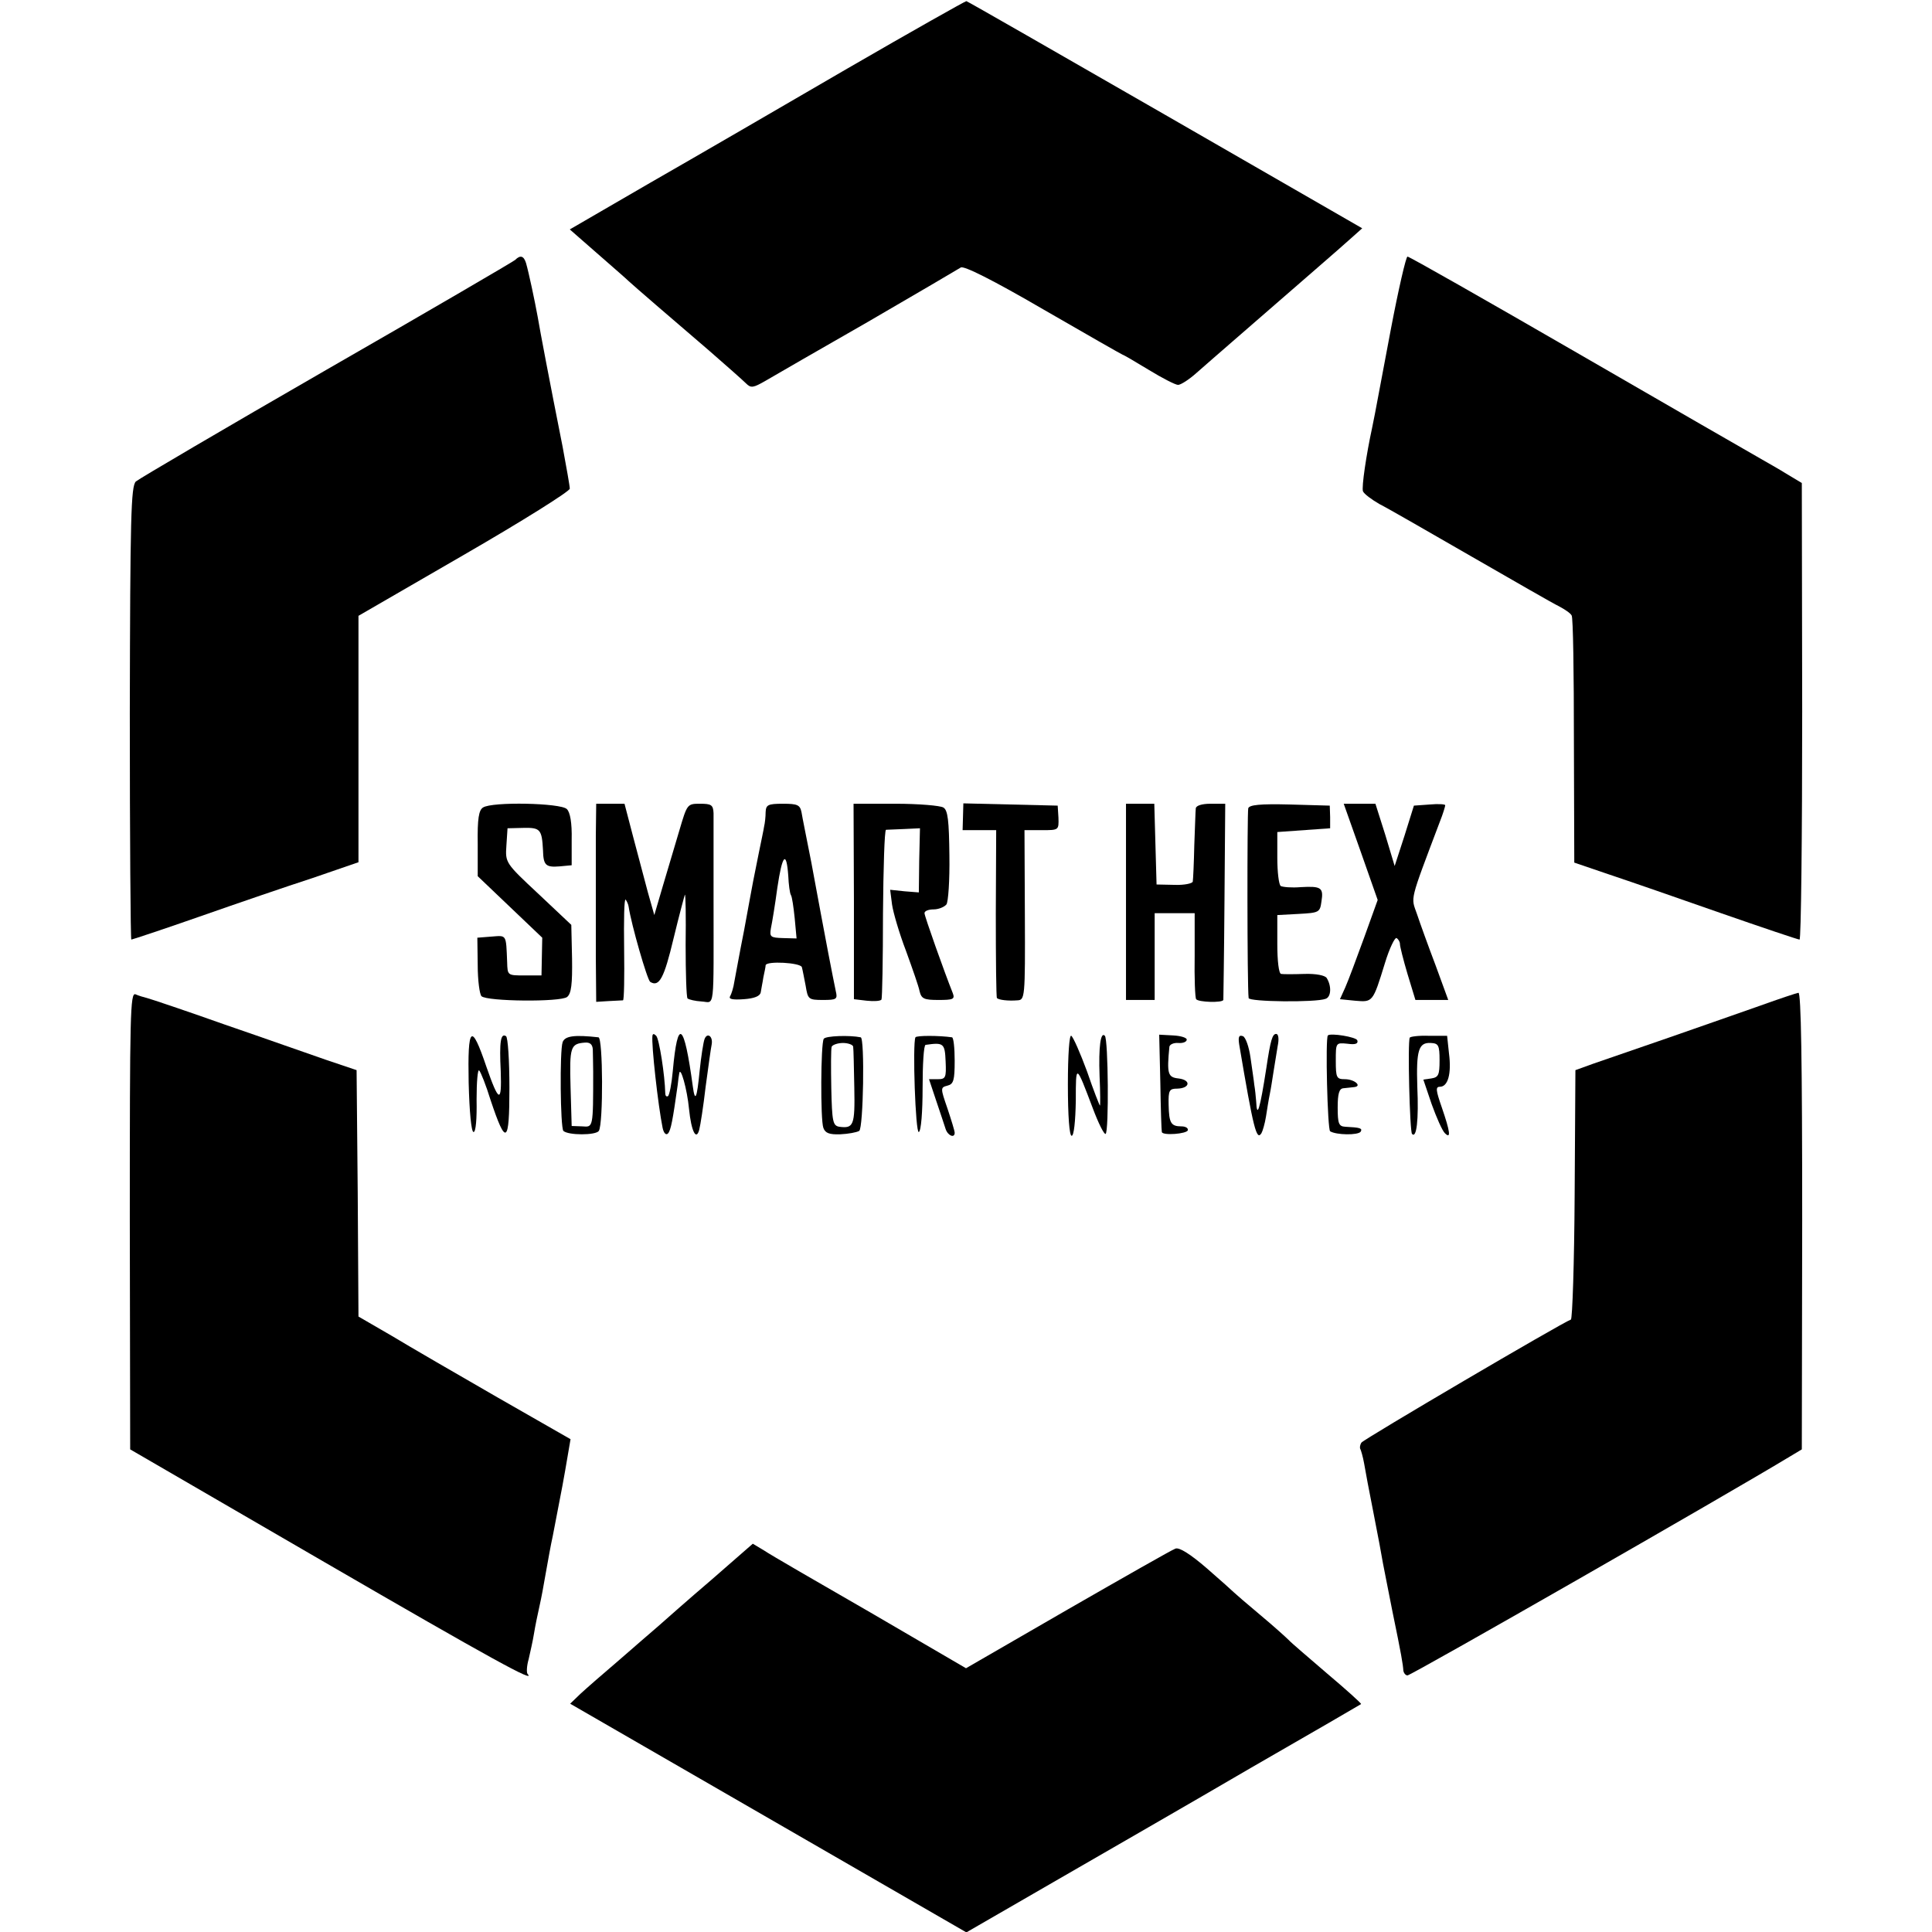
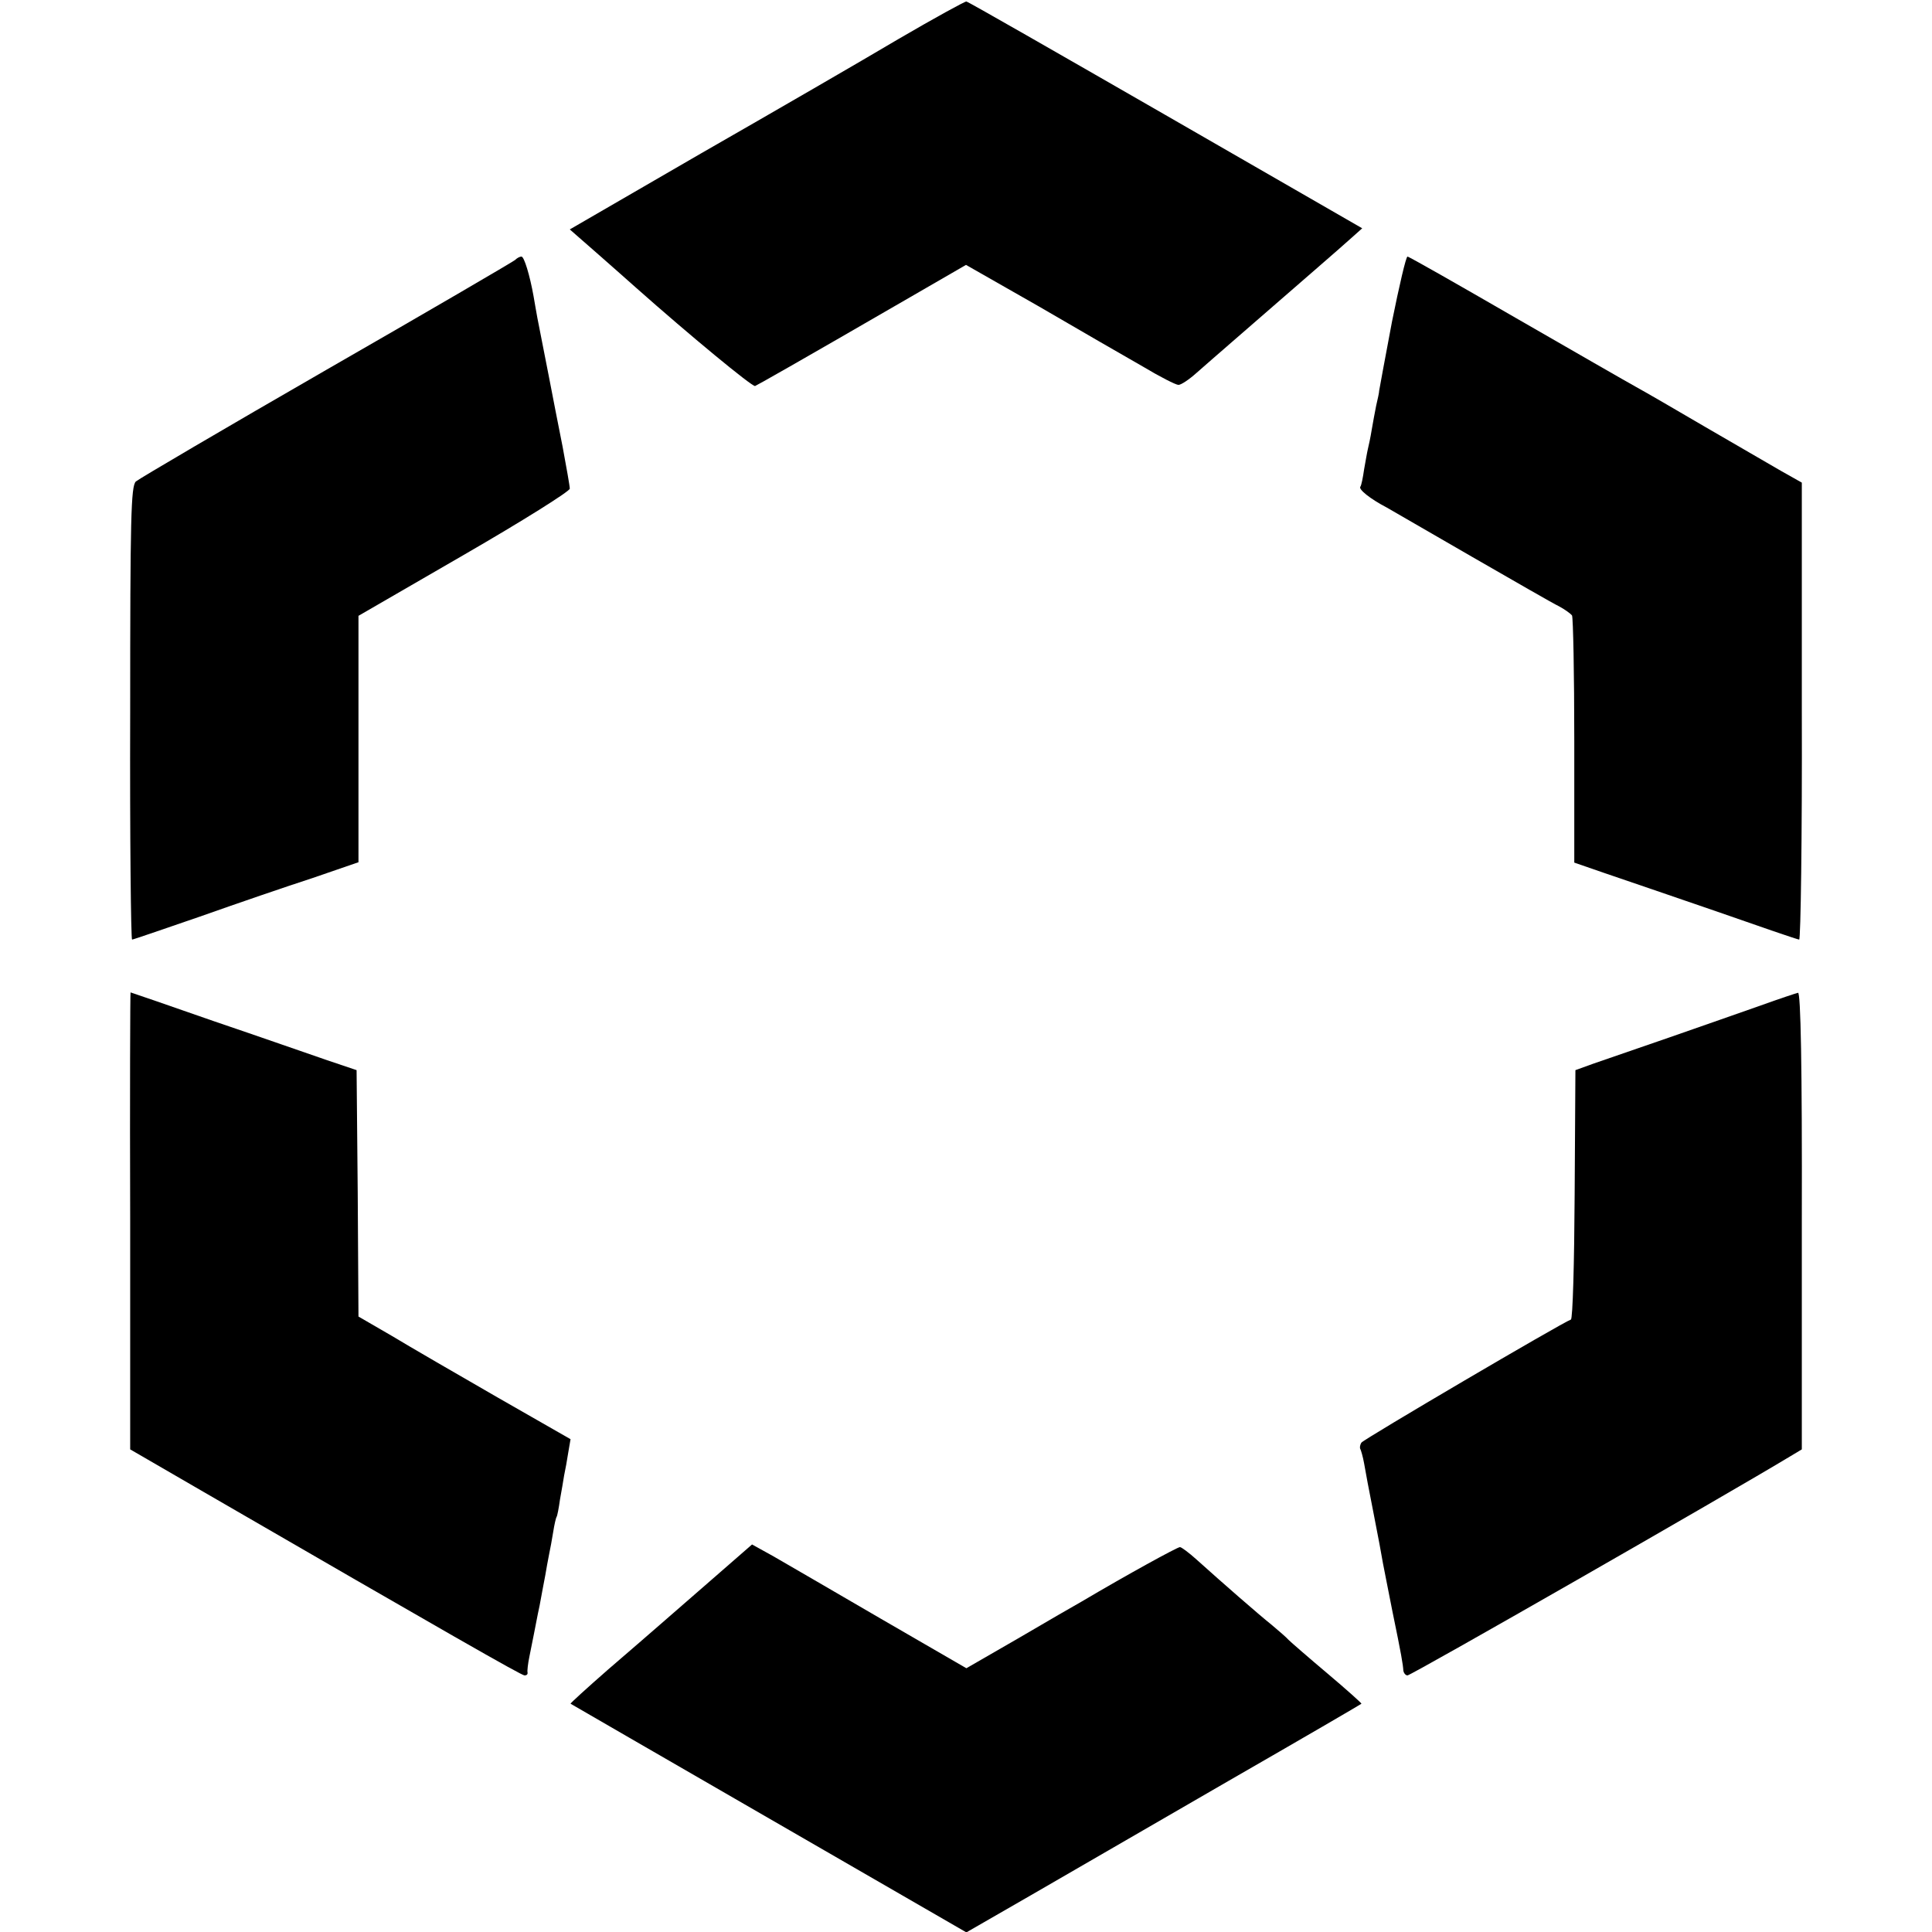
<svg xmlns="http://www.w3.org/2000/svg" version="1.0" width="512pt" height="512pt" viewBox="0 0 512 512" preserveAspectRatio="xMidYMid meet">
  <g transform="translate(0,512) scale(0.1,-0.1)" fill="#000000" stroke="none">
-     <path d="M2245 4938 c-170 -99 -406 -236 -523 -303 l-212 -123 72 -63 c40 -35 78 -68 84 -74 14 -13 109 -95 213 -184 46 -40 90 -79 98 -87 13 -13 19 -12 52 7 20 12 142 82 271 156 129 75 240 140 246 144 7 6 85 -33 219 -111 114 -66 209 -120 210 -120 2 0 33 -18 69 -40 36 -22 71 -40 78 -40 7 0 29 14 48 31 19 17 62 54 94 82 192 167 286 248 318 277 l28 25 -521 300 c-287 165 -524 301 -528 302 -3 0 -145 -80 -316 -179z" />
-     <path d="M1365 4431 c-6 -5 -230 -136 -500 -291 -269 -155 -497 -289 -505 -296 -13 -13 -15 -95 -16 -614 0 -330 2 -600 4 -600 2 0 84 27 181 61 97 34 231 80 299 102 l122 42 0 326 0 327 280 162 c154 89 280 168 280 175 0 7 -9 57 -19 111 -35 176 -60 308 -66 344 -8 44 -24 119 -31 143 -6 19 -15 22 -29 8z" />
-     <path d="M3686 4248 c-20 -106 -39 -206 -42 -223 -3 -16 -7 -34 -8 -40 -15 -69 -28 -156 -24 -167 3 -7 23 -22 44 -34 22 -11 131 -74 244 -139 113 -65 217 -125 232 -132 15 -8 30 -18 33 -24 4 -5 6 -154 6 -332 l1 -323 91 -31 c51 -17 184 -63 295 -102 112 -39 207 -71 211 -71 4 0 7 272 7 605 l-1 605 -30 18 c-16 10 -50 30 -75 44 -25 14 -245 141 -489 282 -244 141 -446 256 -451 256 -4 0 -24 -87 -44 -192z" />
-     <path d="M1280 2980 c-11 -7 -15 -29 -14 -96 l0 -86 86 -82 85 -81 -1 -50 -1 -50 -45 0 c-45 0 -45 0 -46 35 -3 75 -1 71 -41 68 l-38 -3 1 -73 c0 -40 5 -77 10 -82 14 -14 210 -16 227 -2 11 9 14 34 13 102 l-2 89 -87 82 c-88 82 -88 83 -85 128 l3 46 42 1 c45 1 49 -4 52 -59 1 -40 7 -46 44 -43 l32 3 0 68 c1 44 -4 73 -13 81 -16 16 -198 20 -222 4z" />
-     <path d="M1579 2905 c0 -107 0 -175 0 -322 l1 -118 32 2 c18 1 36 2 39 2 3 1 4 62 3 137 -1 75 0 133 4 130 3 -4 7 -12 8 -19 7 -47 49 -193 57 -199 24 -15 37 10 62 115 15 62 29 114 30 116 2 2 3 -58 2 -133 0 -74 2 -138 5 -142 4 -3 20 -7 37 -8 36 -2 32 -33 32 274 0 110 0 211 0 225 -1 22 -6 25 -36 25 -34 0 -34 -1 -55 -72 -12 -40 -32 -107 -44 -148 l-22 -75 -17 60 c-9 33 -26 99 -39 147 l-23 88 -37 0 -38 0 -1 -85z" />
-     <path d="M2029 2968 c0 -13 -2 -30 -4 -38 -1 -8 -8 -40 -14 -70 -6 -30 -13 -64 -15 -75 -2 -11 -13 -69 -24 -130 -12 -60 -23 -122 -26 -137 -2 -15 -8 -33 -11 -38 -5 -8 7 -10 36 -8 28 2 43 8 45 18 1 8 5 26 7 40 3 14 6 28 6 32 2 12 92 7 96 -5 2 -7 6 -29 10 -49 6 -36 7 -38 46 -38 36 0 39 2 34 23 -7 33 -33 168 -39 202 -3 17 -15 80 -26 140 -12 61 -24 120 -26 133 -4 19 -11 22 -49 22 -40 0 -45 -3 -46 -22z m60 -169 c1 -23 4 -46 7 -51 3 -4 7 -32 10 -61 l5 -54 -36 1 c-33 1 -36 3 -32 26 3 14 11 62 17 107 13 88 24 101 29 32z" />
-     <path d="M2263 2731 l0 -259 34 -4 c19 -2 36 -1 39 3 2 4 4 106 4 228 1 121 4 221 8 222 4 0 26 1 48 2 l42 2 -2 -85 -1 -85 -38 3 -38 4 5 -39 c3 -21 19 -76 37 -123 17 -47 34 -95 36 -107 5 -20 12 -23 50 -23 39 0 44 2 38 18 -22 55 -75 204 -75 212 0 6 11 10 24 10 13 0 28 6 34 13 5 6 9 64 8 130 -1 92 -4 120 -16 127 -8 5 -65 10 -127 10 l-111 0 1 -259z" />
-     <path d="M2552 2955 l-1 -35 44 0 45 0 -1 -221 c0 -121 1 -222 3 -224 5 -5 30 -8 54 -6 20 1 21 5 20 226 l-1 225 46 0 c45 0 45 0 44 33 l-2 32 -125 3 -125 3 -1 -36z" />
-     <path d="M2984 2730 l0 -260 38 0 38 0 0 115 0 115 53 0 53 0 0 -111 c-1 -61 1 -114 4 -117 6 -8 69 -10 72 -2 0 3 2 121 3 263 l2 257 -39 0 c-23 0 -38 -5 -39 -12 -1 -7 -2 -51 -4 -98 -1 -47 -3 -90 -4 -96 0 -5 -22 -10 -48 -9 l-48 1 -3 107 -3 107 -37 0 -38 0 0 -260z" />
-     <path d="M3308 2978 c-3 -11 -3 -471 1 -503 1 -10 178 -12 204 -2 15 5 16 34 3 55 -4 7 -28 12 -59 11 -29 -1 -57 -1 -62 0 -6 1 -10 34 -10 79 l0 77 56 3 c55 3 57 4 61 33 6 37 -1 41 -55 38 -24 -2 -47 0 -53 3 -5 4 -9 37 -9 75 l0 68 70 5 70 5 0 30 -1 30 -106 3 c-79 2 -107 -1 -110 -10z" />
-     <path d="M3606 2863 l45 -128 -36 -100 c-20 -55 -42 -114 -50 -132 l-14 -31 40 -4 c47 -4 47 -5 79 99 12 40 27 70 31 67 5 -3 9 -10 9 -16 0 -6 9 -42 20 -79 l21 -69 43 0 44 0 -34 93 c-19 50 -41 111 -49 135 -16 46 -21 28 61 245 8 20 14 40 14 43 0 3 -19 4 -41 2 l-42 -3 -25 -80 -26 -80 -25 83 -26 82 -42 0 -42 0 45 -127z" />
-     <path d="M344 1885 l1 -606 510 -296 c450 -261 567 -325 543 -299 -3 4 -2 22 3 39 4 18 11 48 14 67 3 19 10 53 15 75 5 22 11 55 14 73 9 50 15 85 21 112 26 134 28 144 41 221 l6 35 -194 111 c-106 61 -232 134 -280 163 l-88 51 -2 327 -3 326 -80 27 c-44 15 -165 58 -270 94 -104 37 -197 68 -205 70 -8 2 -22 6 -31 10 -14 5 -15 -53 -15 -600z" />
-     <path d="M4665 2455 c-49 -17 -159 -56 -243 -85 -84 -29 -174 -60 -200 -69 l-47 -17 -2 -329 c-1 -181 -6 -331 -10 -332 -23 -8 -549 -317 -555 -326 -4 -6 -5 -14 -3 -17 2 -4 7 -21 10 -38 3 -18 14 -77 25 -132 11 -55 22 -115 25 -133 3 -17 15 -75 25 -127 24 -116 28 -141 29 -157 1 -7 6 -13 11 -13 10 0 845 478 1015 581 l30 18 1 606 c0 426 -3 605 -10 604 -6 -1 -51 -16 -101 -34z" />
-     <path d="M1242 2251 c2 -78 7 -131 13 -131 6 0 9 35 8 86 0 47 3 82 7 77 4 -4 18 -39 30 -78 41 -123 50 -117 50 32 0 73 -4 134 -9 137 -14 9 -18 -14 -14 -93 3 -86 -5 -83 -38 12 -40 118 -50 109 -47 -42z" />
-     <path d="M1491 2358 c-8 -23 -6 -226 2 -235 13 -12 86 -12 94 0 12 19 11 247 -1 248 -63 7 -89 4 -95 -13z m80 -19 c0 -10 1 -37 1 -59 0 -151 0 -147 -29 -145 l-28 1 -3 104 c-3 106 0 114 38 117 13 1 20 -4 21 -18z" />
-     <path d="M1729 2375 c-3 -24 15 -185 27 -244 3 -14 9 -20 14 -15 8 8 13 37 26 129 1 11 3 25 4 30 3 22 21 -41 26 -94 6 -59 19 -85 27 -55 3 11 11 62 17 114 7 52 14 103 16 112 4 22 -12 33 -19 14 -3 -8 -9 -46 -13 -85 -7 -72 -12 -84 -18 -40 -23 170 -40 184 -53 41 -3 -34 -9 -65 -13 -67 -4 -2 -7 1 -7 8 -1 47 -16 144 -24 152 -6 6 -9 6 -10 0z" />
-     <path d="M2183 2367 c-8 -13 -9 -215 -1 -236 5 -14 16 -18 45 -17 21 1 43 5 50 9 11 7 15 246 4 248 -29 6 -93 4 -98 -4z m78 -21 c1 -6 2 -55 3 -108 2 -101 -2 -109 -40 -104 -17 3 -19 14 -21 102 -1 54 -1 104 1 110 2 5 16 10 30 10 14 0 27 -5 27 -10z" />
-     <path d="M2426 2371 c-8 -17 0 -255 9 -251 6 3 10 53 10 118 0 61 3 113 8 113 48 7 51 4 53 -44 2 -43 0 -47 -21 -47 l-23 0 19 -57 c11 -32 22 -66 25 -75 6 -18 24 -25 24 -10 0 5 -9 34 -19 64 -19 55 -19 56 0 61 16 4 19 14 19 66 0 34 -3 61 -7 62 -35 5 -94 5 -97 0z" />
-     <path d="M2830 2246 c0 -84 4 -136 10 -136 6 0 10 38 11 93 0 99 0 99 45 -20 15 -40 30 -70 34 -68 9 6 7 251 -2 260 -11 12 -17 -28 -14 -107 2 -43 2 -78 1 -78 -1 0 -17 40 -34 90 -18 49 -37 92 -42 95 -5 4 -9 -49 -9 -129z" />
-     <path d="M3075 2251 c1 -69 3 -128 4 -131 2 -10 67 -5 69 5 1 6 -7 10 -17 10 -28 0 -33 9 -34 57 -1 39 2 43 23 43 34 1 37 23 3 27 -28 3 -31 12 -24 84 1 6 11 11 24 10 12 -1 22 3 22 9 0 5 -16 10 -36 11 l-37 2 3 -127z" />
-     <path d="M3284 2352 c38 -225 46 -256 59 -235 3 5 9 25 12 44 3 19 7 45 10 59 3 14 7 41 10 60 3 19 8 50 11 68 4 19 2 32 -4 32 -10 0 -15 -16 -26 -90 -17 -110 -25 -136 -27 -89 -1 13 -3 33 -5 44 -1 11 -6 43 -10 72 -4 29 -13 54 -20 57 -11 4 -13 -2 -10 -22z" />
-     <path d="M3519 2376 c-7 -7 -1 -250 6 -254 16 -10 74 -11 81 -1 5 9 -1 11 -41 13 -17 1 -20 8 -20 51 0 37 4 50 15 51 8 1 21 2 28 3 23 2 2 21 -24 21 -22 0 -24 4 -24 49 0 48 0 48 31 45 21 -3 29 0 26 9 -3 9 -71 20 -78 13z" />
-     <path d="M3736 2370 c-6 -12 0 -249 6 -255 12 -13 18 37 14 125 -3 96 3 118 36 116 20 -1 23 -6 23 -46 0 -39 -3 -45 -22 -48 l-21 -3 22 -65 c13 -36 28 -70 35 -77 17 -17 14 4 -8 68 -16 46 -17 55 -5 55 21 0 31 34 24 88 l-5 47 -48 0 c-27 1 -50 -2 -51 -5z" />
-     <path d="M1885 933 c-61 -52 -123 -107 -140 -122 -16 -14 -64 -55 -105 -91 -41 -35 -87 -75 -102 -89 l-27 -26 525 -303 525 -303 232 134 c128 74 363 209 522 302 160 92 291 168 292 169 2 1 -39 38 -90 81 -50 43 -97 83 -102 89 -6 6 -39 36 -75 66 -36 30 -67 57 -70 60 -3 3 -35 32 -72 64 -44 38 -73 56 -83 52 -9 -3 -137 -76 -285 -161 l-270 -156 -252 147 c-139 80 -267 154 -283 165 l-30 18 -110 -96z" />
+     <path d="M2380 5016 c-96 -57 -331 -193 -523 -303 l-347 -201 72 -63 c40 -35 86 -76 103 -91 142 -126 308 -263 316 -261 7 3 101 56 412 236 l147 85 193 -110 c105 -61 229 -133 275 -159 45 -27 88 -49 95 -49 7 0 28 14 47 31 19 17 62 54 94 82 192 167 286 248 318 277 l28 25 -521 300 c-287 165 -524 301 -528 301 -3 1 -85 -44 -181 -100z" />
+     <path d="M1365 4431 c-6 -5 -230 -136 -500 -291 -269 -155 -497 -289 -505 -296 -13 -13 -15 -95 -15 -614 -1 -330 2 -600 5 -600 3 0 84 28 180 61 96 34 230 80 298 102 l122 42 0 326 0 327 280 162 c154 89 280 168 280 175 0 7 -9 57 -19 111 -11 55 -27 137 -36 184 -25 128 -25 128 -31 158 -3 15 -7 41 -10 57 -10 56 -25 105 -32 105 -5 0 -12 -4 -17 -9z" />
+     <path d="M3689 4268 c-18 -95 -33 -177 -34 -183 0 -5 -4 -23 -8 -40 -3 -16 -9 -46 -12 -65 -3 -19 -8 -42 -10 -50 -2 -8 -6 -32 -10 -54 -3 -21 -7 -42 -10 -46 -5 -7 26 -32 70 -55 11 -6 112 -65 225 -130 113 -65 217 -125 232 -132 15 -8 30 -19 34 -24 3 -5 6 -155 6 -332 l0 -323 81 -28 c45 -15 178 -61 295 -101 117 -41 216 -75 220 -75 4 0 8 272 7 606 l0 605 -55 31 c-30 17 -120 70 -200 116 -80 47 -163 95 -185 107 -22 12 -166 95 -319 183 -154 89 -282 162 -286 162 -4 0 -22 -78 -41 -172z" />
+     <path d="M345 1885 l0 -606 195 -113 c644 -373 842 -486 850 -486 6 0 9 3 8 8 -1 4 1 23 5 42 4 19 9 46 12 60 3 14 9 48 15 75 5 28 12 64 15 80 3 17 7 41 10 55 3 14 8 41 11 60 3 19 7 37 9 40 2 3 6 24 9 46 4 22 9 51 11 64 3 14 8 41 11 61 l6 35 -194 111 c-106 61 -232 134 -280 163 l-88 51 -2 327 -3 326 -80 27 c-44 15 -178 62 -299 103 -120 42 -219 76 -220 76 -1 0 -2 -272 -1 -605z" />
+     <path d="M4665 2455 c-49 -17 -159 -56 -243 -85 -84 -29 -174 -60 -200 -69 l-47 -17 -2 -329 c-1 -181 -5 -331 -10 -332 -23 -8 -549 -317 -555 -326 -4 -6 -5 -14 -3 -17 2 -4 7 -21 10 -38 3 -18 14 -77 25 -132 11 -55 22 -115 25 -133 3 -17 15 -75 25 -127 24 -116 28 -141 29 -157 1 -7 6 -13 11 -13 10 0 848 480 1015 581 l30 18 0 606 c1 410 -3 605 -10 604 -5 -1 -50 -16 -100 -34z" />
+     <path d="M1884 932 c-60 -52 -122 -106 -139 -121 -16 -14 -76 -66 -133 -115 -56 -49 -101 -90 -100 -91 2 -1 238 -138 526 -304 l523 -302 172 99 c95 55 330 191 522 302 193 111 351 203 353 205 1 1 -39 37 -90 80 -51 43 -97 83 -103 89 -5 6 -26 24 -45 40 -35 28 -129 110 -199 173 -20 18 -40 33 -44 33 -7 0 -140 -73 -260 -144 -18 -10 -94 -54 -169 -98 l-137 -79 -228 132 c-125 73 -253 147 -284 165 l-56 31 -109 -95z" />
  </g>
</svg>
